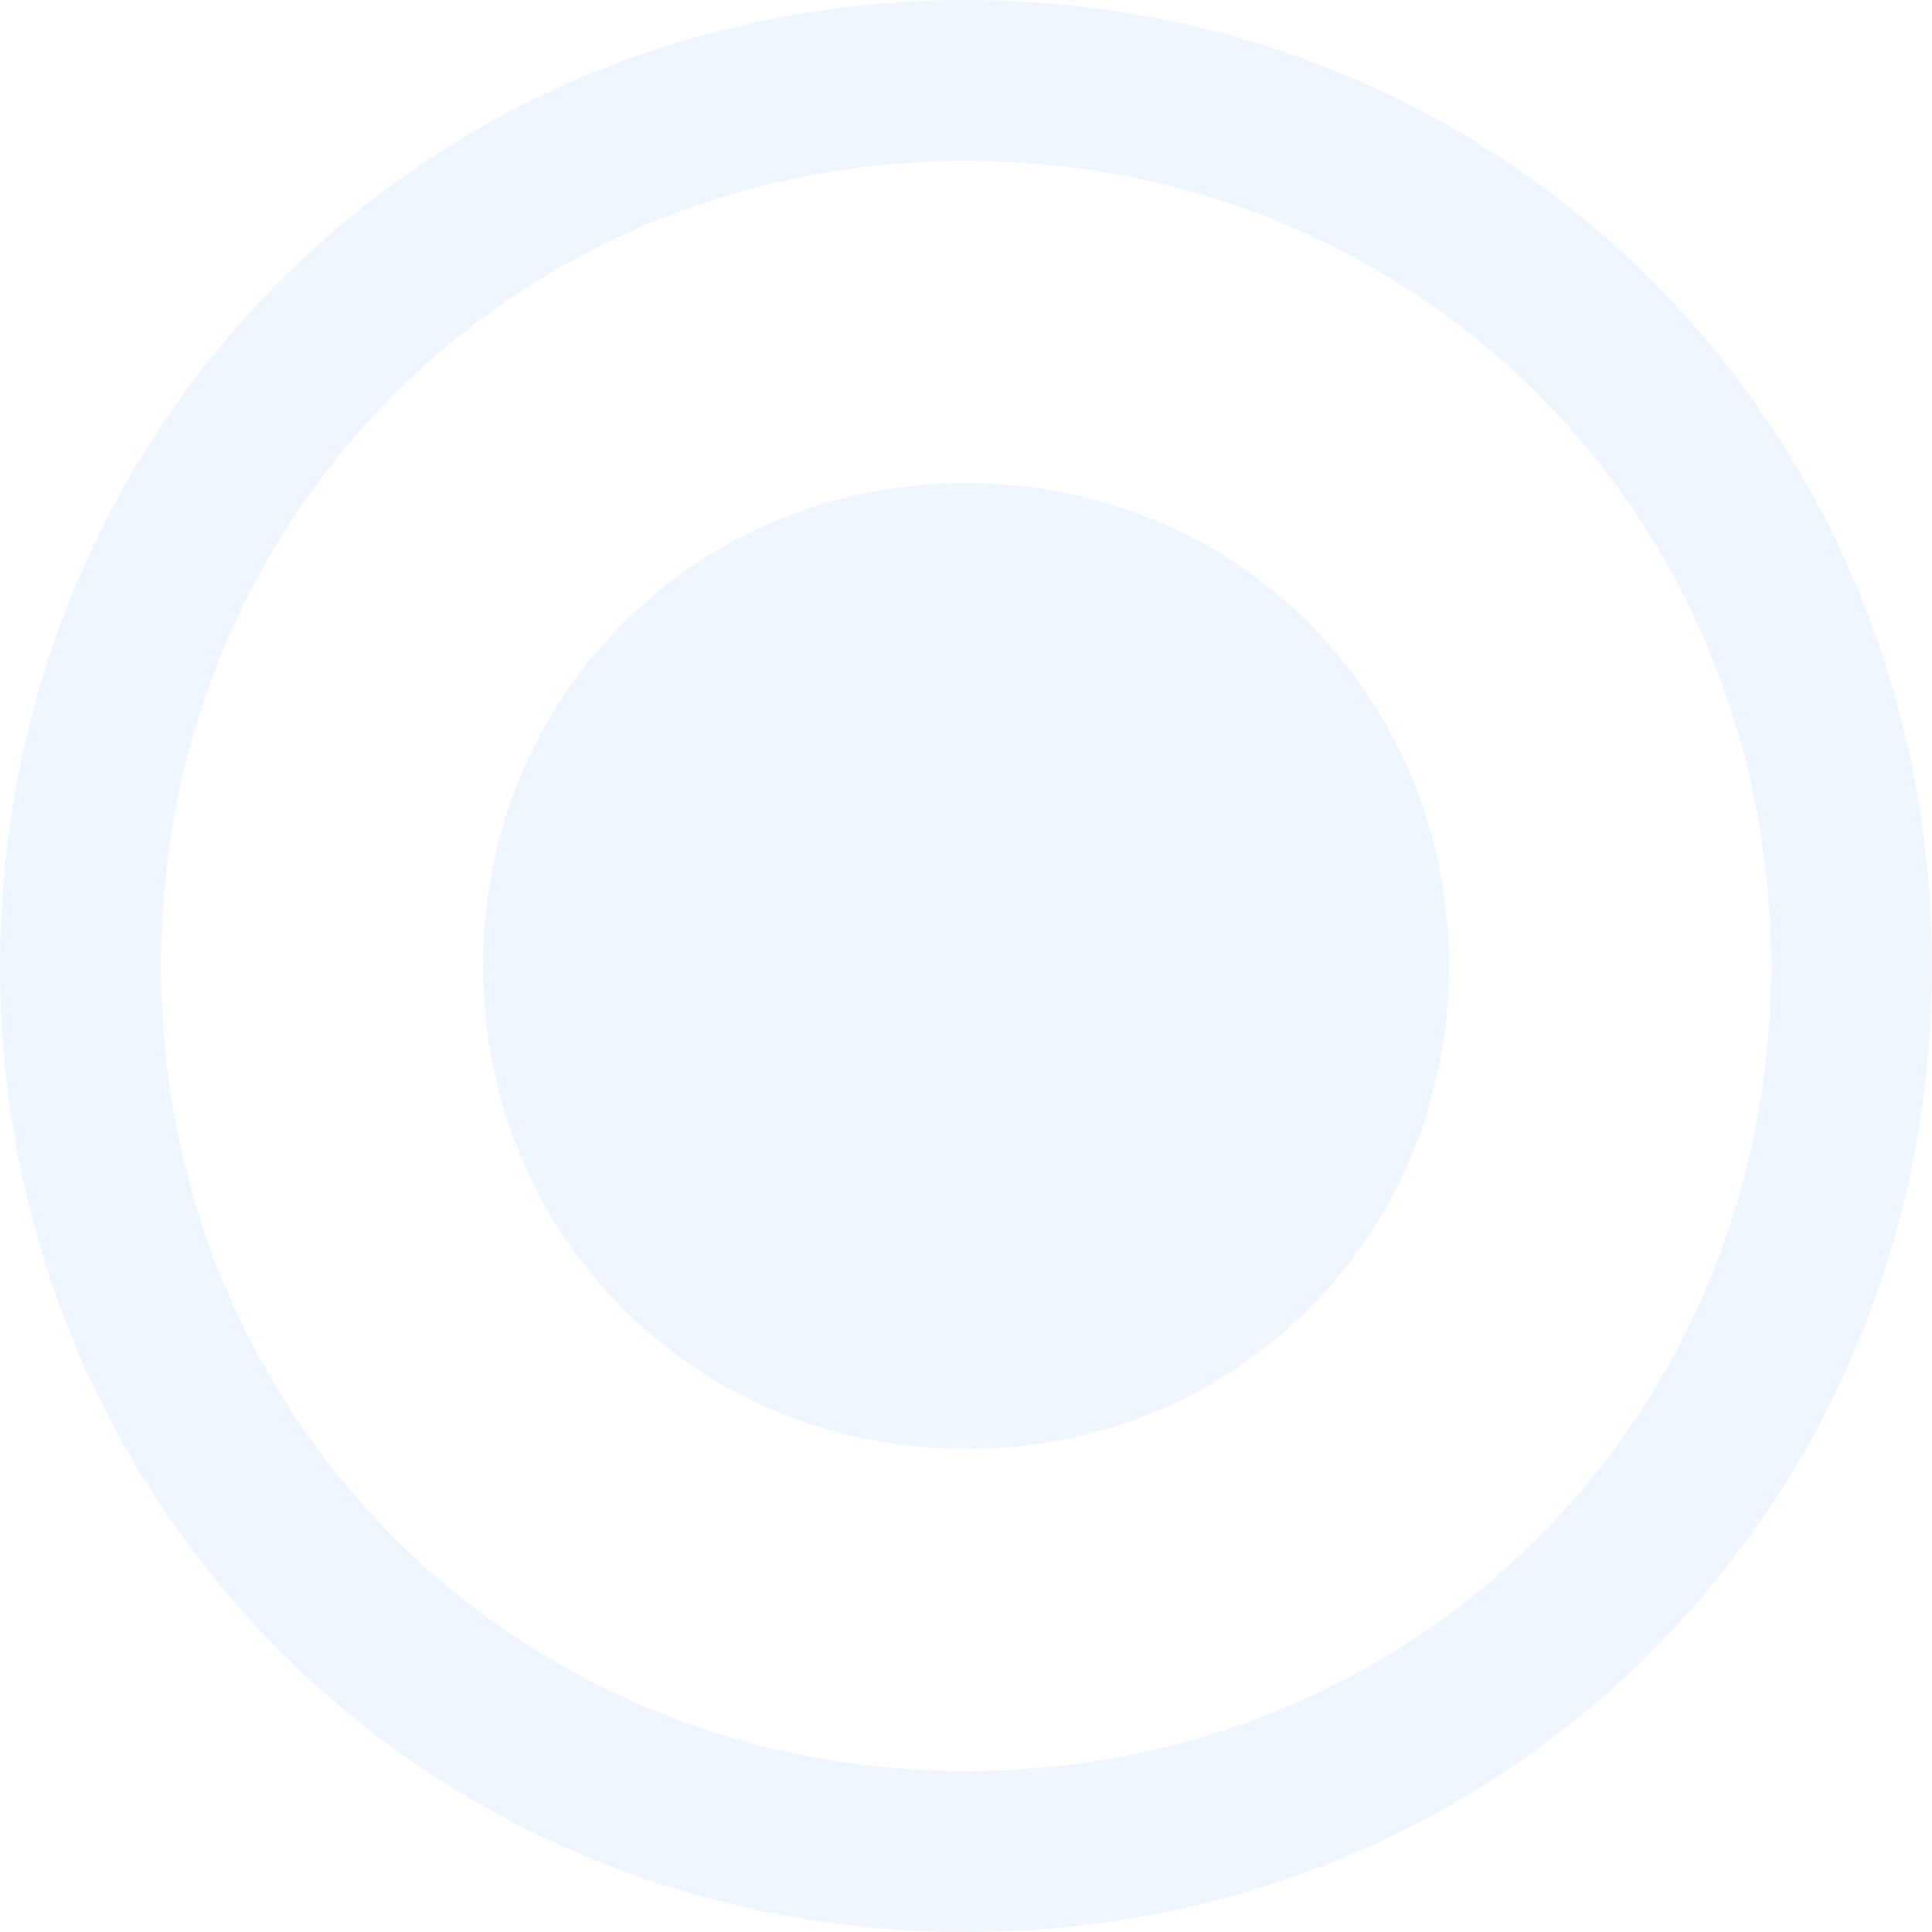
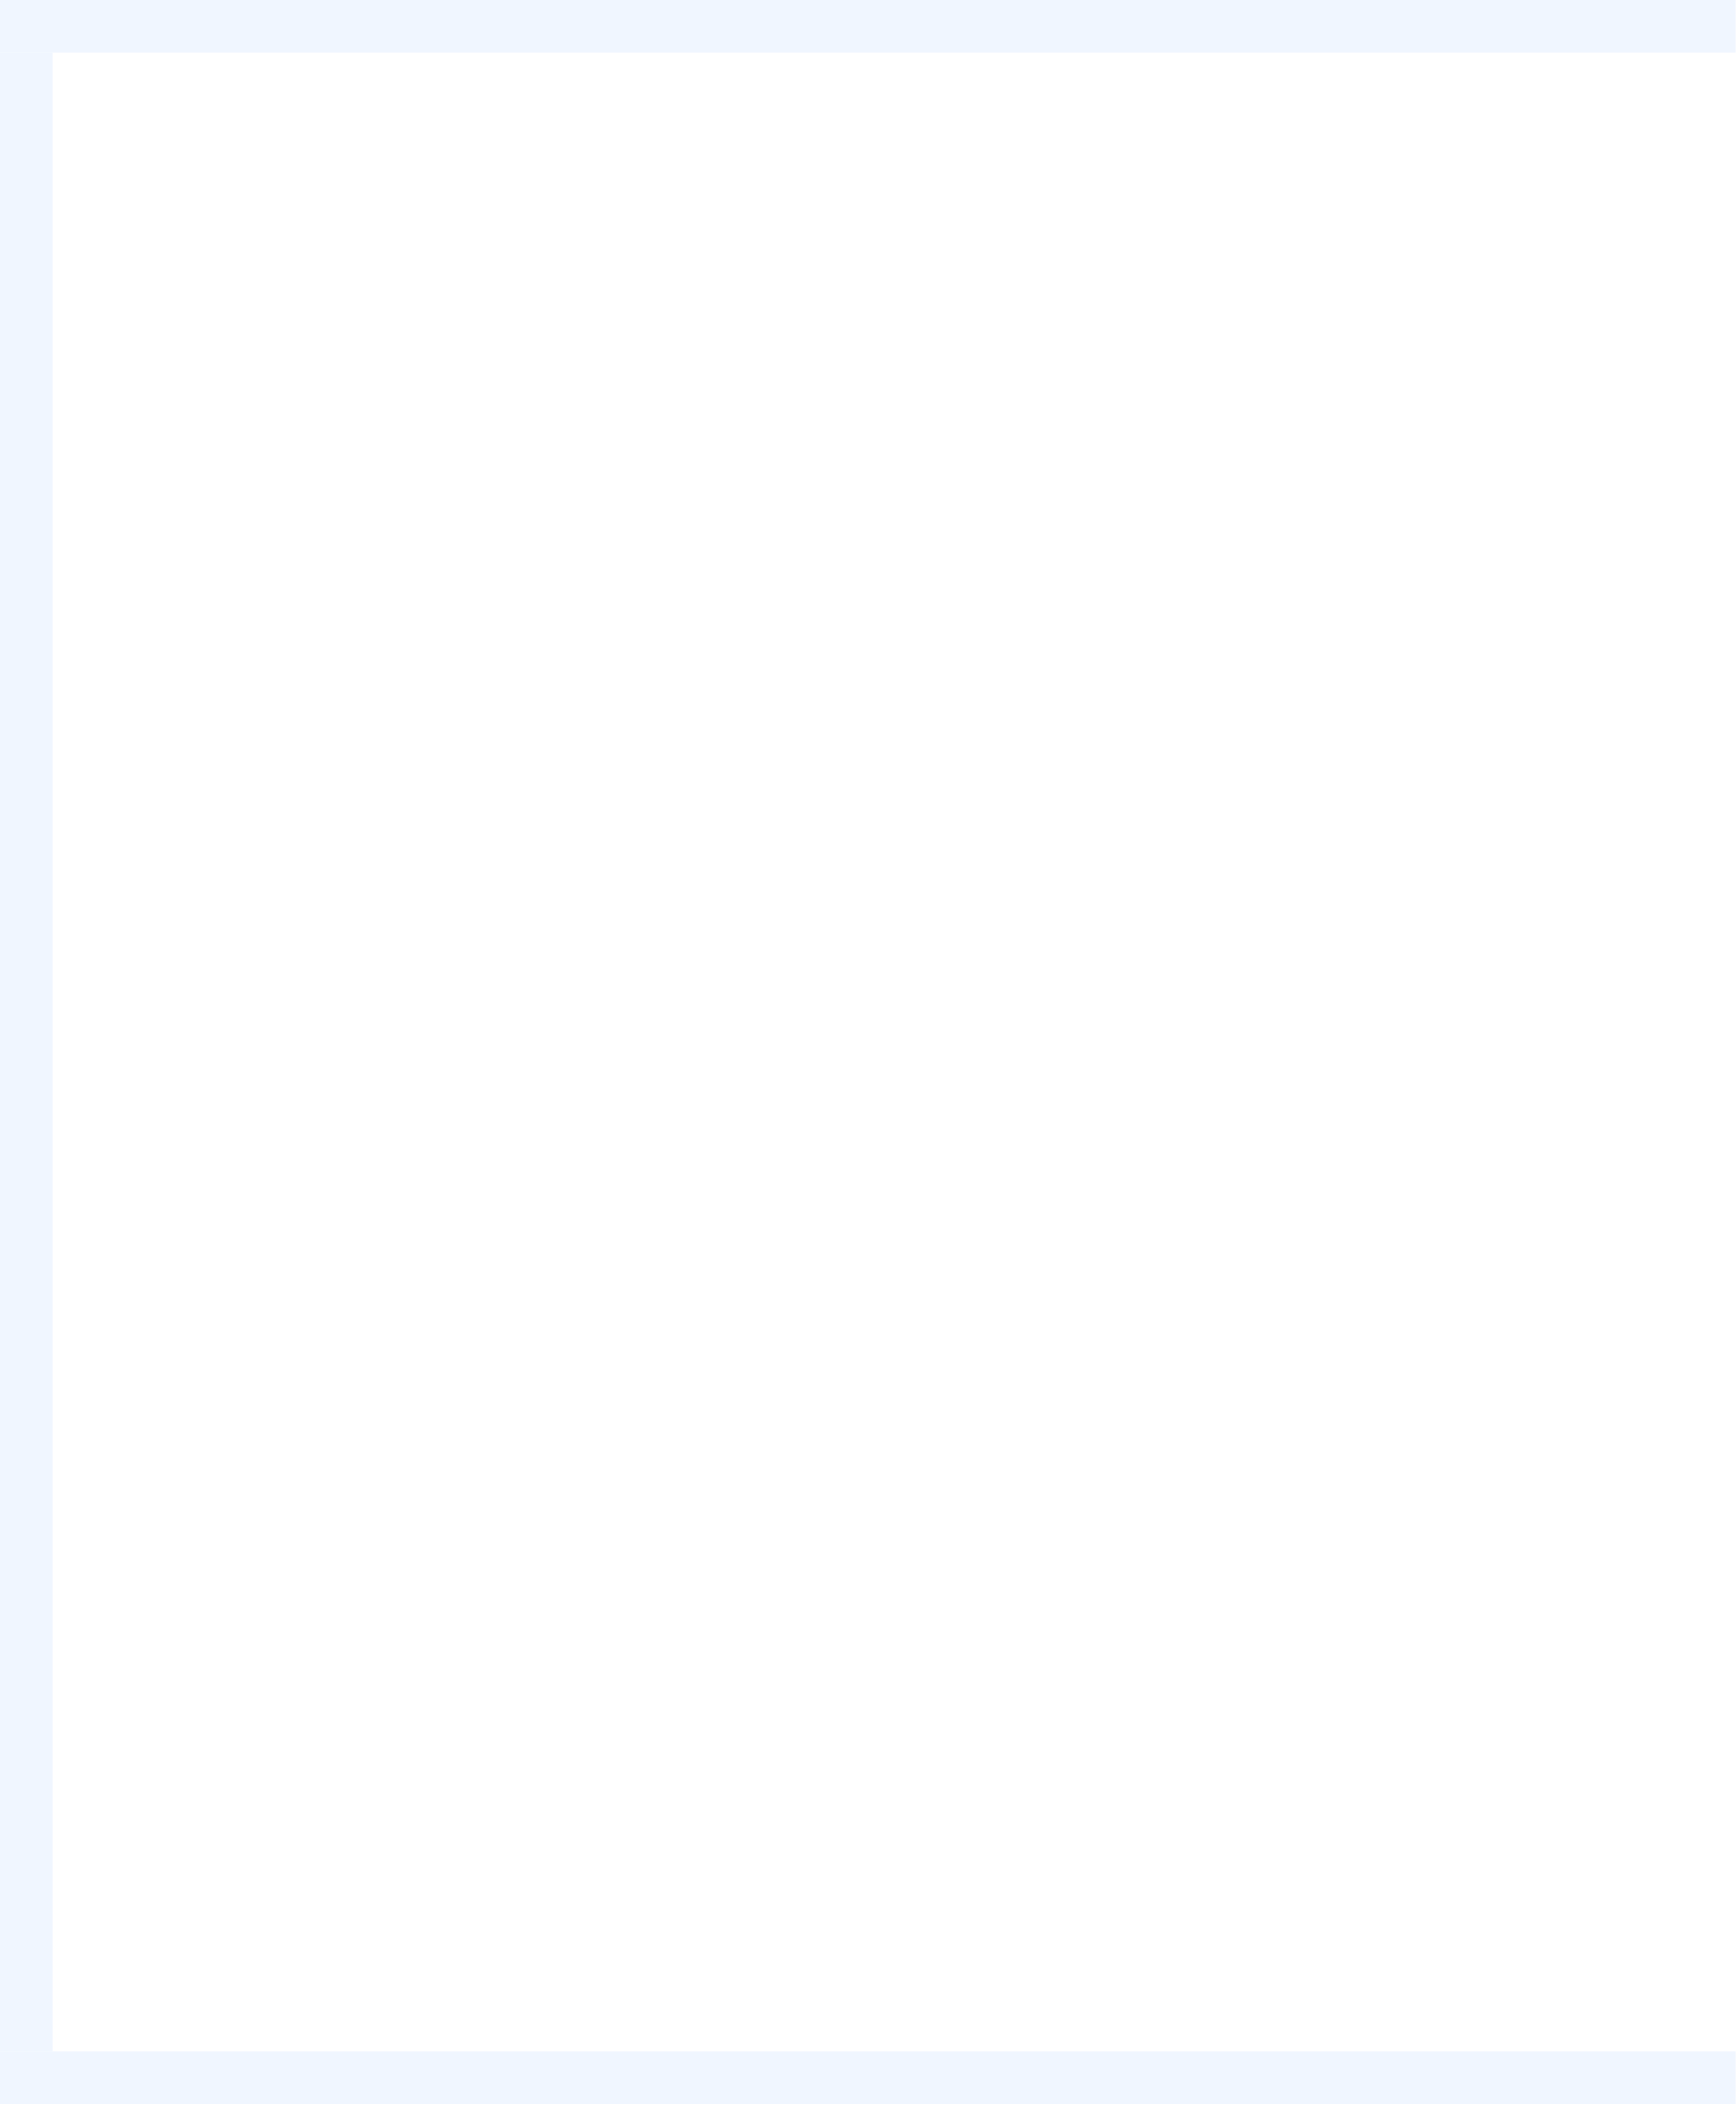
- <svg xmlns="http://www.w3.org/2000/svg" version="1.1" width="12px" height="12px">
-   <defs>
-     <pattern id="BGPattern" patternUnits="userSpaceOnUse" alignment="0 0" imageRepeat="None" />
-   </defs>
-   <g transform="matrix(1 0 0 1 -859 -590 )">
-     <path d="M 6 0  C 9.36 0  12 2.64  12 6  C 12 9.36  9.36 12  6 12  C 2.64 12  0 9.36  0 6  C 0 2.64  2.64 0  6 0  Z " fill-rule="nonzero" fill="rgba(255, 255, 255, 1)" stroke="none" transform="matrix(1 0 0 1 859 590 )" class="fill" />
-     <path d="M 6 0.5  C 9.08 0.5  11.5 2.92  11.5 6  C 11.5 9.08  9.08 11.5  6 11.5  C 2.92 11.5  0.5 9.08  0.5 6  C 0.5 2.92  2.92 0.5  6 0.5  Z " stroke-width="1" stroke-dasharray="0" stroke="rgba(240, 246, 255, 1)" fill="none" transform="matrix(1 0 0 1 859 590 )" class="stroke" stroke-dashoffset="0.5" />
-     <path d="M 6 9  C 4.32 9  3 7.68  3 6  C 3 4.32  4.32 3  6 3  C 7.68 3  9 4.32  9 6  C 9 7.68  7.68 9  6 9  " fill-rule="nonzero" fill="rgba(240, 246, 255, 1)" stroke="none" transform="matrix(1 0 0 1 859 590 )" class="stroke btn_check" />
-   </g>
+ <svg xmlns="http://www.w3.org/2000/svg" version="1.1" width="33px" height="40px" viewBox="0 319 33 40">
+   <path d="M 1 1  L 33 1  L 33 39  L 1 39  L 1 1  Z " fill-rule="nonzero" fill="rgba(255, 255, 255, 1)" stroke="none" transform="matrix(1 0 0 1 0 319 )" class="fill" />
+   <path d="M 0.5 1  L 0.5 39  " stroke-width="1" stroke-dasharray="0" stroke="rgba(240, 246, 255, 1)" fill="none" transform="matrix(1 0 0 1 0 319 )" class="stroke" />
+   <path d="M 0 0.5  L 33 0.5  " stroke-width="1" stroke-dasharray="0" stroke="rgba(240, 246, 255, 1)" fill="none" transform="matrix(1 0 0 1 0 319 )" class="stroke" />
+   <path d="M 0 39.5  L 33 39.5  " stroke-width="1" stroke-dasharray="0" stroke="rgba(240, 246, 255, 1)" fill="none" transform="matrix(1 0 0 1 0 319 )" class="stroke" />
</svg>
